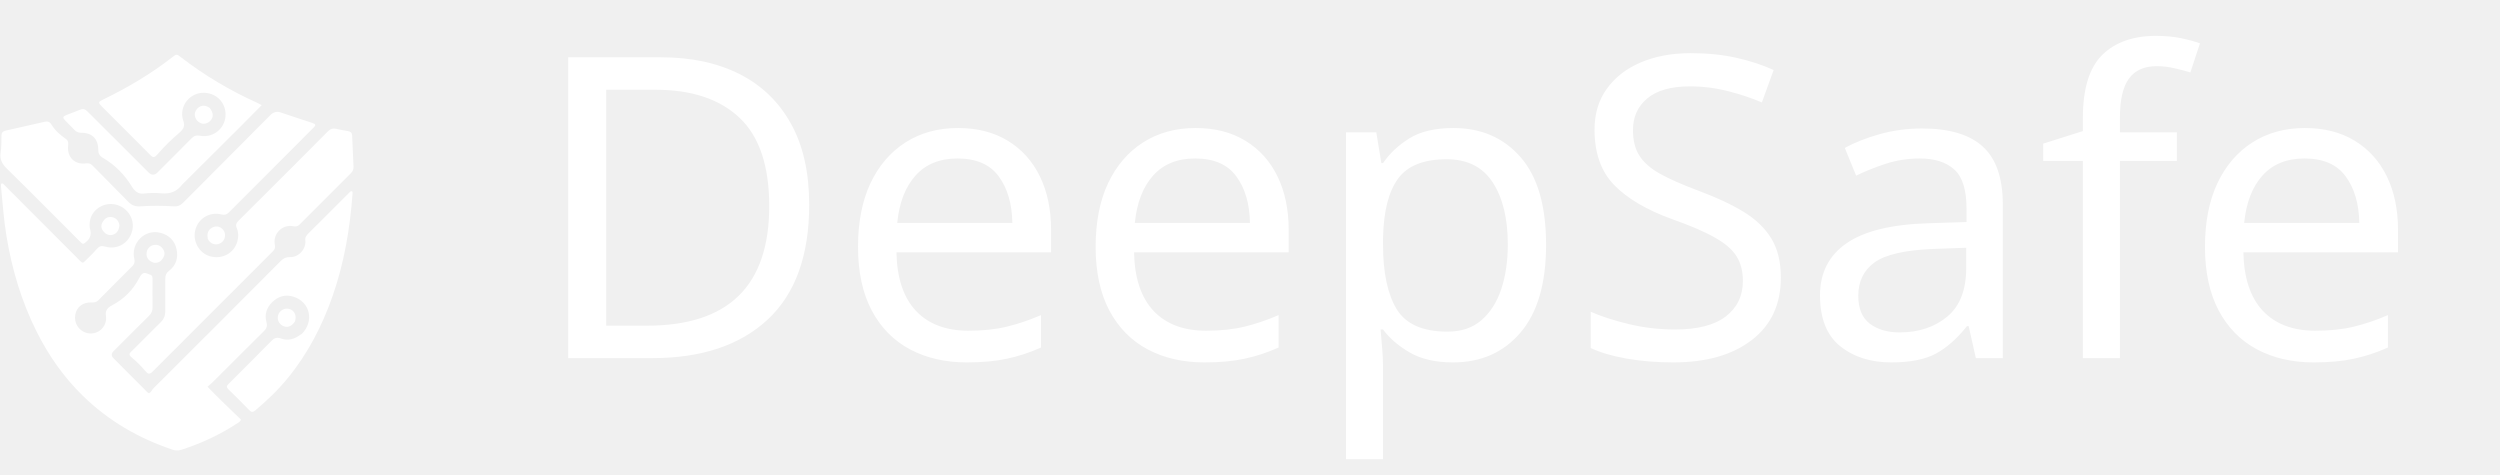
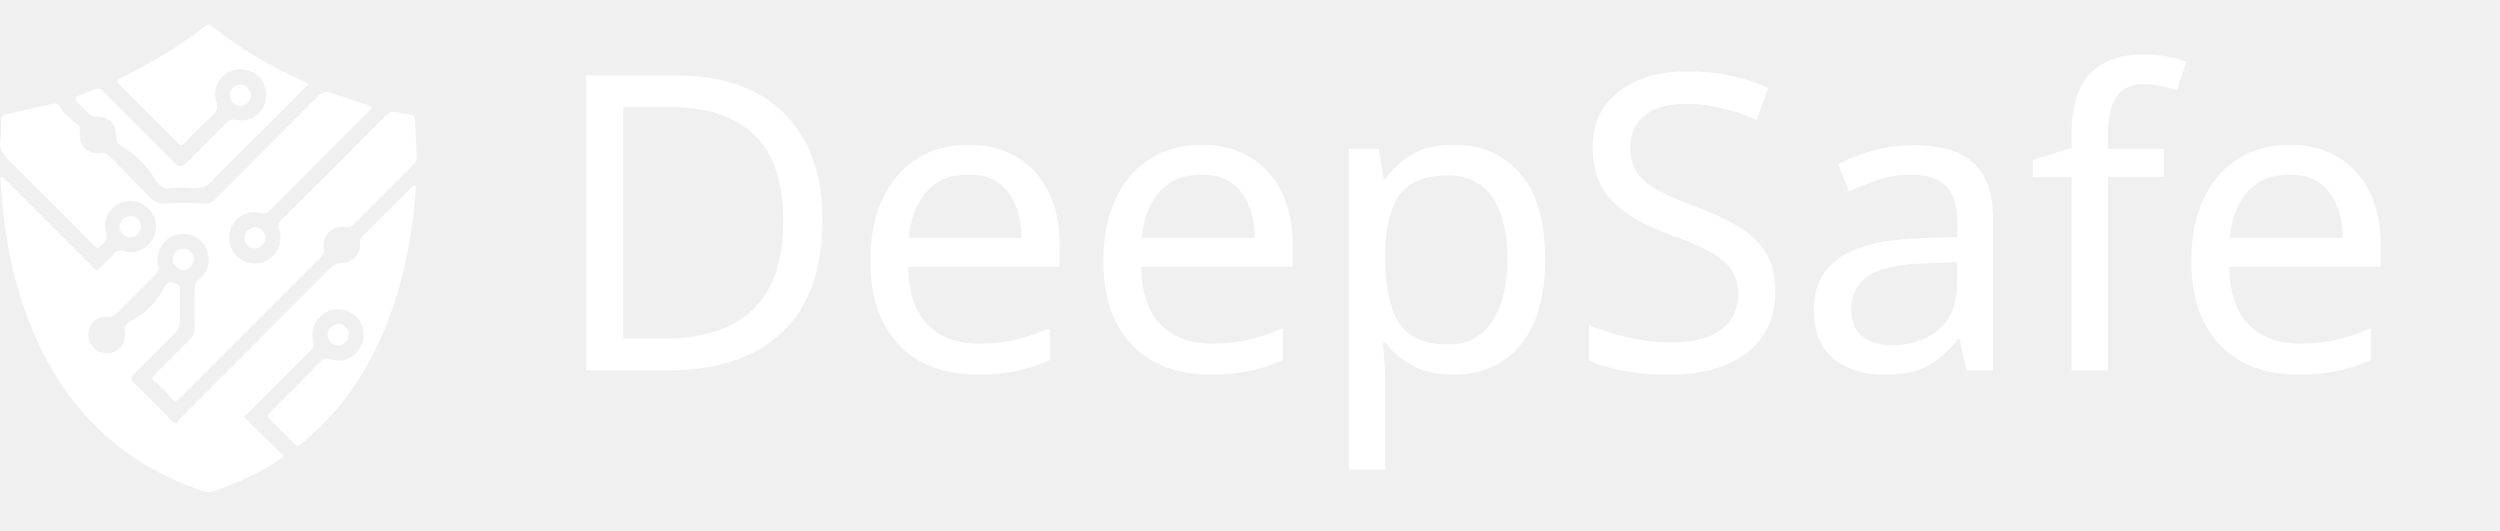
- <svg xmlns="http://www.w3.org/2000/svg" viewBox="0 0 255.15 48.46" overflow="visible">
+ <svg xmlns="http://www.w3.org/2000/svg" viewBox="0 -2 260.16 55.18" overflow="visible">
  <defs>
    <style>
      .cls-1 {
        font-family: DMMono-Medium, 'DM Mono';
        font-size: 43px;
        font-weight: 500;
      }

      .cls-1, .cls-2 {
        fill: #fff;
      }
    </style>
  </defs>
  <g id="file-5_图像" data-name="file-5 图像">
-     <path class="cls-2" d="M30.7,34.13c-.62.48-1.3.69-2.05.41-.4-.14-.66-.04-.94.24-1.45,1.48-2.92,2.95-4.39,4.41-.23.22-.2.36.01.56.72.7,1.42,1.4,2.12,2.12.21.22.37.21.59.03,1.19-1.01,2.33-2.08,3.32-3.3,2.06-2.51,3.52-5.34,4.59-8.4,1.18-3.38,1.77-6.87,2.03-10.43,0-.09.03-.2-.08-.26-.15,0-.23.12-.32.22-1.37,1.36-2.73,2.72-4.09,4.08-.19.19-.37.39-.33.7.11.88-.66,1.76-1.56,1.73-.39-.01-.66.11-.93.38-4.32,4.34-8.65,8.67-12.99,12.99-.17.17-.25.41-.47.53-.18-.08-.28-.22-.4-.34-1.08-1.08-2.15-2.16-3.23-3.24q-.35-.35,0-.71c1.21-1.21,2.41-2.42,3.63-3.62.25-.25.37-.52.36-.88-.02-.95,0-1.9,0-2.85,0-.21-.02-.41-.25-.47-.36-.09-.7-.48-1.11.34-.61,1.21-1.59,2.18-2.79,2.8-.53.27-.68.61-.61,1.04.19,1.18-.92,2.12-2.06,1.74-.75-.25-1.21-1.02-1.07-1.82.13-.8.8-1.31,1.67-1.26.26.01.48-.02.67-.21,1.16-1.17,2.33-2.33,3.49-3.5.2-.2.27-.42.2-.72-.39-1.63,1.07-3.09,2.66-2.68.89.23,1.46.8,1.65,1.68.19.87-.05,1.65-.78,2.21-.27.21-.37.44-.37.77.01,1.11,0,2.22,0,3.33,0,.46-.14.82-.47,1.14-1.02,1-2.02,2.02-3.03,3.02-.22.21-.2.35.09.59.49.4.93.84,1.34,1.33.3.36.46.4.75.12,4.09-4.1,8.19-8.2,12.29-12.29.2-.2.27-.38.21-.68-.22-1.11.75-2.11,1.87-1.89.25.05.46.02.65-.17,1.75-1.75,3.5-3.5,5.25-5.25.18-.18.27-.39.26-.65-.05-1.06-.1-2.12-.14-3.18-.01-.29-.16-.41-.42-.46-.38-.07-.77-.12-1.15-.22-.39-.1-.67,0-.94.28-1.14,1.16-2.29,2.3-3.43,3.45-1.88,1.88-3.76,3.76-5.65,5.63-.23.23-.33.44-.18.77.18.42.18.89.06,1.33-.33,1.22-1.54,1.88-2.78,1.54-1.12-.31-1.81-1.53-1.52-2.68.3-1.19,1.47-1.9,2.68-1.59.32.08.53.01.75-.21,2.87-2.88,5.74-5.75,8.61-8.62.3-.3.28-.39-.14-.53-1.07-.35-2.14-.69-3.2-1.06-.35-.12-.73-.03-.99.23-2.98,3.01-5.98,6-8.96,9-.27.27-.56.39-.96.36-1.13-.07-2.26-.08-3.39,0-.52.04-.89-.11-1.24-.47-1.19-1.22-2.4-2.43-3.6-3.65-.19-.2-.38-.31-.67-.27-1.16.18-1.98-.6-1.87-1.76.03-.26.06-.53-.23-.73-.57-.4-1.11-.87-1.47-1.47-.16-.27-.39-.35-.65-.29-1.34.3-2.68.61-4.02.91-.29.06-.43.22-.43.5,0,.6,0,1.2-.09,1.79-.09.67.17,1.13.65,1.6,2.49,2.44,4.94,4.92,7.41,7.39.38.38.35.35.77-.01.32-.28.44-.73.32-1.14-.1-.34-.08-.71,0-1.06.28-1.1,1.46-1.79,2.6-1.52,1.19.28,1.95,1.45,1.7,2.6-.29,1.31-1.51,2.06-2.8,1.68-.36-.1-.59-.03-.83.25-.23.27-.47.52-.72.76-.75.7-.63.82-1.07.37-2.53-2.54-5.07-5.08-7.6-7.61-.09-.09-.16-.22-.31-.22-.1.09-.09.2-.08.31.17,1.69.28,3.39.56,5.07.56,3.41,1.54,6.69,3.09,9.78,1.22,2.43,2.76,4.63,4.71,6.53,2.61,2.55,5.69,4.33,9.14,5.49.3.1.59.12.89.02,2.04-.65,3.97-1.55,5.76-2.73.13-.08.28-.15.34-.36-1.14-1.09-2.29-2.19-3.41-3.35.2-.18.38-.32.54-.48,1.74-1.73,3.46-3.47,5.21-5.19.29-.28.37-.54.26-.94-.21-.78.03-1.47.6-2.03.6-.58,1.32-.8,2.12-.56,1.74.51,2.21,2.53.86,3.84M18.65,18.78c2.67-2.67,5.37-5.31,8.06-8.05-.23-.12-.36-.19-.49-.25-2.77-1.25-5.36-2.79-7.77-4.65-.42-.33-.43-.33-.88.02-2.19,1.71-4.57,3.11-7.07,4.32-.48.23-.5.3-.11.69,1.66,1.67,3.33,3.33,4.99,5,.27.27.41.21.7-.12.68-.78,1.42-1.51,2.21-2.18.46-.39.61-.7.41-1.26-.51-1.49.79-3.08,2.47-2.8,1.25.21,2.04,1.34,1.81,2.61-.22,1.19-1.38,1.98-2.59,1.74-.36-.07-.6.02-.84.27-1.15,1.16-2.31,2.32-3.46,3.47q-.47.47-.93.01c-1-1-2-2-3-3-1.08-1.08-2.16-2.15-3.24-3.23-.22-.23-.44-.3-.75-.17-.46.2-.93.35-1.4.54-.37.15-.4.26-.12.55.32.33.65.65.97.99.16.17.4.27.63.27,1.14-.02,1.78.61,1.78,1.76,0,.35.12.6.52.83,1.2.7,2.18,1.71,2.9,2.89.3.49.67.78,1.16.73.62-.07,1.25-.09,1.86-.03.9.09,1.6-.18,2.16-.94M30.11,32.79c.18-.58-.04-1.08-.55-1.25-.47-.16-1.02.13-1.17.61-.14.43.06.9.48,1.11.45.22.89.07,1.24-.46M15.74,26.82c.43.05.72-.17.92-.52.19-.32.16-.63-.05-.92-.22-.3-.52-.44-.89-.38-.41.06-.73.41-.76.82-.04.49.19.81.78,1.01M21.43,11.04c-.37-.28-.74-.33-1.08-.13-.33.2-.52.58-.46.92.08.41.37.7.77.79.31.06.71-.12.91-.42.22-.34.19-.69-.14-1.15M12.19,23.04c-.02-.11-.02-.22-.07-.32-.15-.34-.41-.54-.78-.57-.4-.03-.66.16-.86.5-.19.32-.17.63.04.92.21.28.51.47.88.41.44-.07.71-.38.79-.94M21.2,24.35c.03.06.06.13.1.19.31.44.88.53,1.31.21.39-.3.48-.87.19-1.26-.32-.44-.87-.5-1.31-.15-.31.25-.35.59-.29,1.01Z" />
+     <path class="cls-2" d="M36.92,34.89c-.74.57-1.56.83-2.47.49-.48-.17-.79-.05-1.13.29-1.75,1.78-3.51,3.54-5.28,5.3-.27.27-.24.43.02.67.86.84,1.71,1.69,2.55,2.55.25.26.45.25.71.03,1.44-1.22,2.8-2.51,3.99-3.97,2.47-3.02,4.24-6.43,5.52-10.1,1.42-4.07,2.13-8.27,2.44-12.54,0-.11.04-.24-.1-.32-.18,0-.28.15-.39.26-1.64,1.63-3.29,3.27-4.93,4.91-.23.23-.44.47-.39.84.13,1.06-.79,2.12-1.88,2.08-.47-.02-.8.13-1.12.45-5.2,5.22-10.41,10.42-15.62,15.63-.2.2-.3.5-.56.64-.21-.09-.34-.26-.49-.4-1.3-1.3-2.59-2.6-3.88-3.9q-.42-.42,0-.85c1.45-1.45,2.9-2.91,4.36-4.35.3-.3.44-.62.44-1.05-.02-1.14,0-2.29,0-3.43,0-.25-.02-.5-.3-.57-.43-.1-.84-.58-1.34.41-.74,1.45-1.91,2.62-3.35,3.37-.63.33-.82.73-.73,1.25.23,1.42-1.11,2.54-2.48,2.09-.9-.3-1.45-1.23-1.29-2.19.16-.96.96-1.57,2.01-1.52.31.02.57-.02.8-.25,1.4-1.4,2.8-2.8,4.2-4.2.25-.25.33-.5.24-.87-.46-1.96,1.29-3.72,3.2-3.23,1.07.27,1.75.96,1.98,2.02.23,1.05-.06,1.99-.94,2.66-.33.25-.45.53-.45.93.02,1.33,0,2.67,0,4.01,0,.55-.17.98-.57,1.37-1.23,1.2-2.43,2.43-3.65,3.64-.26.26-.25.42.11.71.59.48,1.12,1.01,1.61,1.6.36.43.56.49.9.14,4.92-4.93,9.85-9.86,14.78-14.78.24-.24.33-.46.26-.82-.26-1.34.91-2.53,2.25-2.27.31.06.55.02.78-.21,2.1-2.11,4.21-4.22,6.32-6.32.22-.22.33-.47.31-.79-.06-1.27-.12-2.55-.16-3.82-.01-.35-.2-.49-.51-.55-.46-.08-.93-.14-1.38-.26-.47-.12-.8,0-1.14.34-1.37,1.39-2.75,2.77-4.13,4.15-2.26,2.26-4.52,4.52-6.8,6.77-.28.28-.39.52-.22.92.22.51.21,1.07.07,1.6-.4,1.47-1.86,2.27-3.34,1.86-1.34-.37-2.17-1.84-1.82-3.23.36-1.43,1.76-2.28,3.22-1.91.38.1.64.02.9-.25,3.45-3.46,6.91-6.91,10.36-10.37.37-.37.34-.46-.17-.63-1.28-.43-2.57-.83-3.85-1.28-.42-.15-.88-.04-1.19.27-3.58,3.62-7.19,7.21-10.78,10.82-.32.32-.67.47-1.15.44-1.36-.08-2.72-.09-4.08,0-.63.04-1.07-.13-1.49-.56-1.43-1.47-2.89-2.92-4.33-4.38-.23-.23-.46-.37-.81-.32-1.4.22-2.39-.72-2.25-2.11.03-.32.07-.64-.28-.88-.69-.48-1.33-1.05-1.77-1.77-.2-.32-.47-.42-.78-.35-1.61.36-3.23.74-4.84,1.09-.34.08-.52.27-.51.61,0,.72,0,1.44-.1,2.15-.11.8.21,1.36.78,1.92,2.99,2.94,5.95,5.92,8.91,8.89.45.45.42.42.92-.01.39-.34.53-.87.38-1.37-.12-.4-.1-.85,0-1.27.34-1.32,1.76-2.15,3.12-1.83,1.43.34,2.35,1.74,2.04,3.12-.35,1.58-1.81,2.47-3.37,2.03-.43-.12-.71-.04-1,.3-.27.32-.56.63-.87.92-.9.84-.76.98-1.29.45-3.05-3.05-6.1-6.1-9.15-9.15-.11-.11-.19-.27-.37-.26-.12.11-.11.25-.09.38.2,2.04.34,4.08.67,6.1.68,4.1,1.85,8.04,3.72,11.76,1.47,2.92,3.32,5.57,5.66,7.85,3.14,3.06,6.84,5.21,10.99,6.61.36.12.7.15,1.07.03,2.46-.79,4.78-1.87,6.93-3.29.15-.1.34-.18.4-.44-1.37-1.31-2.76-2.63-4.11-4.03.24-.21.45-.39.65-.58,2.09-2.08,4.17-4.17,6.27-6.24.34-.34.44-.65.31-1.13-.25-.94.03-1.77.72-2.45.72-.7,1.59-.96,2.55-.68,2.1.61,2.66,3.05,1.04,4.61M22.43,16.43c3.21-3.21,6.46-6.39,9.7-9.69-.28-.14-.43-.23-.59-.3-3.33-1.5-6.45-3.35-9.34-5.59-.51-.39-.52-.39-1.05.02-2.64,2.05-5.5,3.75-8.5,5.2-.58.28-.6.36-.13.82,2,2,4.01,4,6,6.01.32.32.5.25.84-.15.82-.94,1.71-1.81,2.65-2.62.55-.47.73-.84.5-1.52-.61-1.79.94-3.71,2.97-3.36,1.5.25,2.45,1.62,2.18,3.14-.26,1.43-1.66,2.39-3.12,2.09-.43-.09-.72.03-1.01.33-1.38,1.4-2.77,2.79-4.16,4.18q-.57.57-1.12.02c-1.2-1.21-2.4-2.41-3.61-3.61-1.3-1.3-2.6-2.59-3.89-3.89-.27-.27-.52-.36-.9-.2-.55.24-1.12.43-1.68.65-.45.18-.48.32-.15.66.38.4.79.78,1.17,1.19.2.21.48.33.76.32,1.38-.03,2.14.74,2.14,2.12,0,.42.14.72.62,1,1.44.85,2.62,2.06,3.49,3.48.36.59.8.94,1.39.87.75-.08,1.5-.11,2.24-.03,1.08.11,1.92-.21,2.6-1.13M36.22,33.28c.21-.7-.05-1.3-.66-1.5-.56-.19-1.22.15-1.41.73-.17.52.08,1.08.58,1.33.54.27,1.07.09,1.49-.56M18.93,26.1c.52.06.86-.21,1.11-.63.23-.38.2-.76-.06-1.11-.26-.36-.62-.52-1.07-.46-.49.07-.88.49-.92.98-.05.59.23.97.94,1.21M25.78,7.11c-.44-.34-.89-.4-1.3-.16-.4.24-.63.69-.55,1.11.09.49.44.85.92.95.37.08.85-.15,1.09-.51.27-.4.23-.83-.17-1.39M14.66,21.55c-.03-.13-.03-.26-.08-.38-.18-.41-.49-.65-.94-.68-.48-.04-.8.2-1.04.6-.23.39-.21.76.05,1.11.25.34.61.56,1.06.49.53-.09.85-.46.95-1.13M25.5,23.13c.04.08.07.16.12.23.37.53,1.06.64,1.57.26.48-.36.58-1.05.22-1.52-.39-.53-1.05-.6-1.57-.18-.38.3-.42.71-.35,1.22Z" />
  </g>
  <g id="DeepSafe">
-     <text class="cls-1" transform="translate(53.82 36.55)">
+     <text class="cls-1" transform="translate(56.82 36.55)">
      <tspan x="0" y="0">DeepSafe</tspan>
    </text>
  </g>
</svg>
